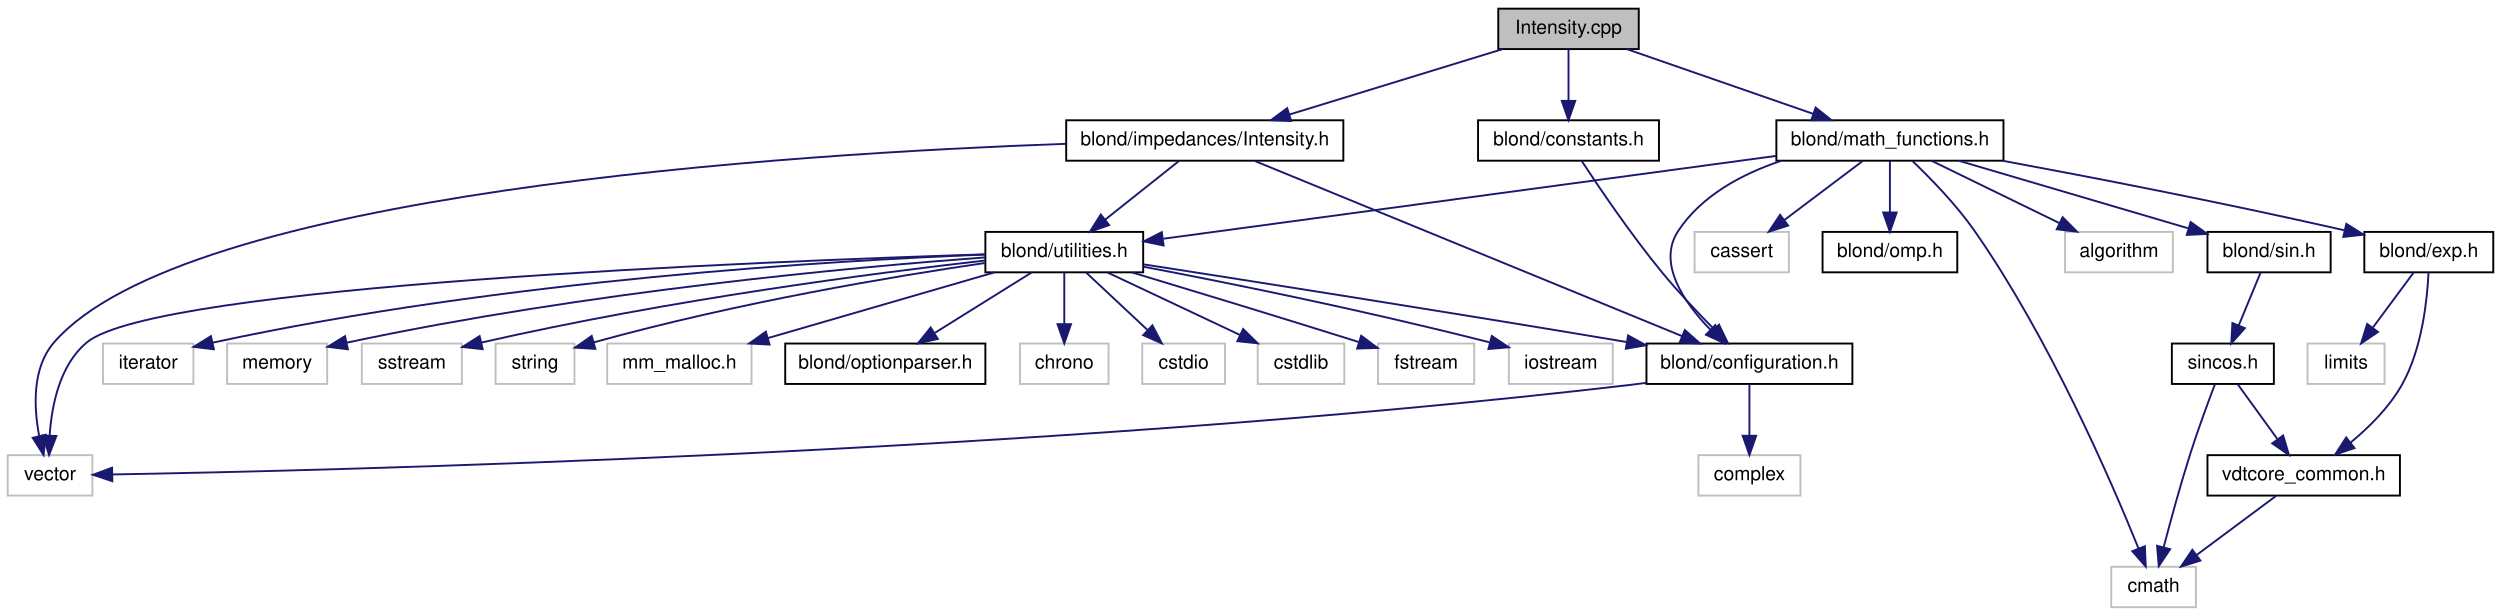
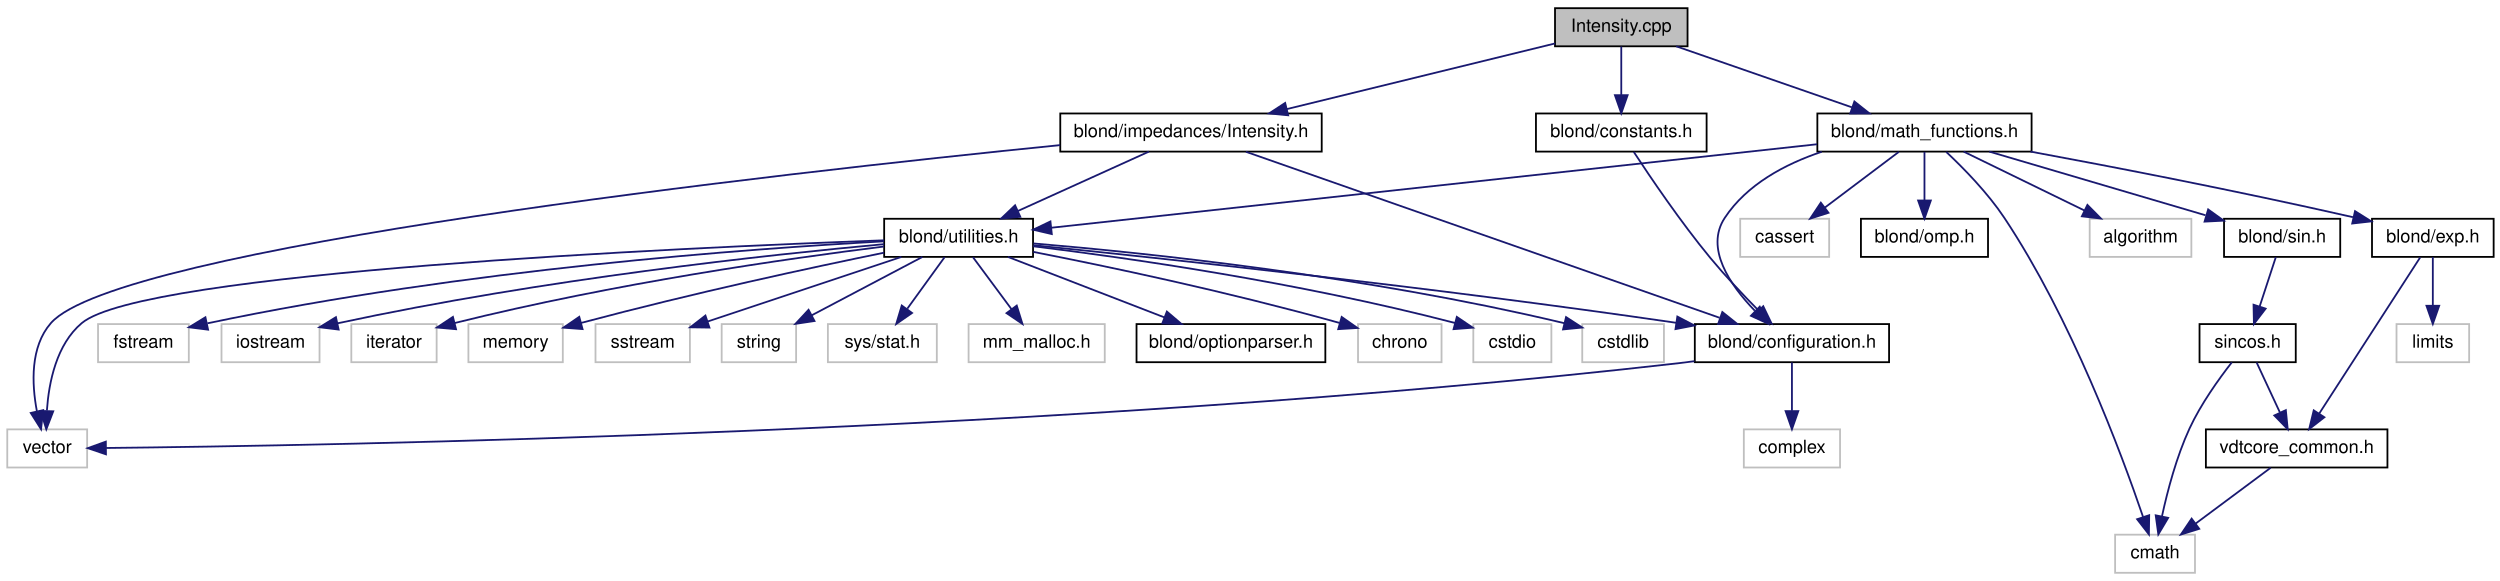
- <svg xmlns="http://www.w3.org/2000/svg" xmlns:xlink="http://www.w3.org/1999/xlink" width="1299pt" height="320pt" viewBox="0.00 0.00 1299.00 320.00">
+ <svg xmlns="http://www.w3.org/2000/svg" xmlns:xlink="http://www.w3.org/1999/xlink" width="1377pt" height="320pt" viewBox="0.00 0.00 1377.00 320.00">
  <g id="graph1" class="graph" transform="scale(1 1) rotate(0) translate(4 316)">
-     <polygon fill="white" stroke="white" points="-4,5 -4,-316 1296,-316 1296,5 -4,5" />
+     <polygon fill="white" stroke="white" points="-4,5 -4,-316 1374,-316 1374,5 -4,5" />
    <g id="node1" class="node">
-       <polygon fill="#bfbfbf" stroke="black" points="774.5,-290.5 774.5,-311.5 847.5,-311.5 847.5,-290.5 774.5,-290.5" />
-       <text text-anchor="middle" x="811" y="-298.5" font-family="Helvetica,sans-Serif" font-size="10.00">Intensity.cpp</text>
+       <polygon fill="#bfbfbf" stroke="black" points="852.5,-290.5 852.5,-311.5 925.5,-311.5 925.5,-290.5 852.5,-290.5" />
+       <text text-anchor="middle" x="889" y="-298.5" font-family="Helvetica,sans-Serif" font-size="10.00">Intensity.cpp</text>
    </g>
    <g id="node3" class="node">
      <a xlink:href="../../d2/d6f/constants_8h.html" target="_top" xlink:title="blond/constants.h">
-         <polygon fill="white" stroke="black" points="764,-232.5 764,-253.5 858,-253.5 858,-232.5 764,-232.5" />
-         <text text-anchor="middle" x="811" y="-240.5" font-family="Helvetica,sans-Serif" font-size="10.00">blond/constants.h</text>
+         <polygon fill="white" stroke="black" points="842,-232.5 842,-253.5 936,-253.5 936,-232.5 842,-232.5" />
+         <text text-anchor="middle" x="889" y="-240.5" font-family="Helvetica,sans-Serif" font-size="10.00">blond/constants.h</text>
      </a>
    </g>
    <g id="edge2" class="edge">
-       <path fill="none" stroke="midnightblue" d="M811,-290.362C811,-282.922 811,-272.743 811,-263.728" />
-       <polygon fill="midnightblue" stroke="midnightblue" points="814.5,-263.571 811,-253.571 807.5,-263.571 814.5,-263.571" />
+       <path fill="none" stroke="midnightblue" d="M889,-290.362C889,-282.922 889,-272.743 889,-263.728" />
+       <polygon fill="midnightblue" stroke="midnightblue" points="892.5,-263.571 889,-253.571 885.5,-263.571 892.5,-263.571" />
    </g>
    <g id="node11" class="node">
      <a xlink:href="../../d6/d70/Intensity_8h.html" target="_top" xlink:title="blond/impedances/Intensity.h">
-         <polygon fill="white" stroke="black" points="550,-232.5 550,-253.5 694,-253.5 694,-232.5 550,-232.5" />
-         <text text-anchor="middle" x="622" y="-240.5" font-family="Helvetica,sans-Serif" font-size="10.00">blond/impedances/Intensity.h</text>
+         <polygon fill="white" stroke="black" points="580,-232.5 580,-253.5 724,-253.5 724,-232.5 580,-232.5" />
+         <text text-anchor="middle" x="652" y="-240.5" font-family="Helvetica,sans-Serif" font-size="10.00">blond/impedances/Intensity.h</text>
      </a>
    </g>
    <g id="edge10" class="edge">
-       <path fill="none" stroke="midnightblue" d="M776.774,-290.497C745.695,-280.959 699.688,-266.841 665.91,-256.475" />
-       <polygon fill="midnightblue" stroke="midnightblue" points="666.877,-253.111 656.291,-253.523 664.824,-259.803 666.877,-253.111" />
-     </g>
-     <g id="node41" class="node">
+       <path fill="none" stroke="midnightblue" d="M852.488,-292.065C813.014,-282.404 749.733,-266.918 704.834,-255.93" />
+       <polygon fill="midnightblue" stroke="midnightblue" points="705.525,-252.496 694.98,-253.518 703.861,-259.295 705.525,-252.496" />
+     </g>
+     <g id="node43" class="node">
      <a xlink:href="../../d2/de2/math__functions_8h.html" target="_top" xlink:title="blond/math_functions.h">
-         <polygon fill="white" stroke="black" points="919,-232.5 919,-253.5 1037,-253.5 1037,-232.5 919,-232.5" />
-         <text text-anchor="middle" x="978" y="-240.5" font-family="Helvetica,sans-Serif" font-size="10.00">blond/math_functions.h</text>
-       </a>
-     </g>
-     <g id="edge44" class="edge">
-       <path fill="none" stroke="midnightblue" d="M841.242,-290.497C868.35,-281.082 908.31,-267.204 938.043,-256.877" />
-       <polygon fill="midnightblue" stroke="midnightblue" points="939.403,-260.11 947.701,-253.523 937.106,-253.498 939.403,-260.11" />
+         <polygon fill="white" stroke="black" points="997,-232.5 997,-253.5 1115,-253.5 1115,-232.5 997,-232.5" />
+         <text text-anchor="middle" x="1056" y="-240.5" font-family="Helvetica,sans-Serif" font-size="10.00">blond/math_functions.h</text>
+       </a>
+     </g>
+     <g id="edge46" class="edge">
+       <path fill="none" stroke="midnightblue" d="M919.242,-290.497C946.35,-281.082 986.31,-267.204 1016.04,-256.877" />
+       <polygon fill="midnightblue" stroke="midnightblue" points="1017.4,-260.11 1025.7,-253.523 1015.11,-253.498 1017.4,-260.11" />
    </g>
    <g id="node5" class="node">
      <a xlink:href="../../d2/d2c/configuration_8h.html" target="_top" xlink:title="blond/configuration.h">
-         <polygon fill="white" stroke="black" points="851.5,-116.5 851.5,-137.5 958.5,-137.5 958.5,-116.5 851.5,-116.5" />
-         <text text-anchor="middle" x="905" y="-124.5" font-family="Helvetica,sans-Serif" font-size="10.00">blond/configuration.h</text>
+         <polygon fill="white" stroke="black" points="929.5,-116.5 929.5,-137.5 1036.5,-137.5 1036.5,-116.5 929.5,-116.5" />
+         <text text-anchor="middle" x="983" y="-124.5" font-family="Helvetica,sans-Serif" font-size="10.00">blond/configuration.h</text>
      </a>
    </g>
    <g id="edge4" class="edge">
-       <path fill="none" stroke="midnightblue" d="M817.849,-232.363C826.931,-218.501 843.716,-193.707 860,-174 868.264,-163.999 878.17,-153.512 886.581,-144.988" />
-       <polygon fill="midnightblue" stroke="midnightblue" points="889.194,-147.326 893.795,-137.782 884.247,-142.373 889.194,-147.326" />
+       <path fill="none" stroke="midnightblue" d="M895.849,-232.363C904.931,-218.501 921.716,-193.707 938,-174 946.264,-163.999 956.17,-153.512 964.581,-144.988" />
+       <polygon fill="midnightblue" stroke="midnightblue" points="967.194,-147.326 971.795,-137.782 962.247,-142.373 967.194,-147.326" />
    </g>
    <g id="node7" class="node">
-       <polygon fill="white" stroke="#bfbfbf" points="878.5,-58.5 878.5,-79.5 931.5,-79.5 931.5,-58.5 878.5,-58.5" />
-       <text text-anchor="middle" x="905" y="-66.5" font-family="Helvetica,sans-Serif" font-size="10.00">complex</text>
+       <polygon fill="white" stroke="#bfbfbf" points="956.5,-58.5 956.5,-79.5 1009.5,-79.5 1009.5,-58.5 956.5,-58.5" />
+       <text text-anchor="middle" x="983" y="-66.5" font-family="Helvetica,sans-Serif" font-size="10.00">complex</text>
    </g>
    <g id="edge6" class="edge">
-       <path fill="none" stroke="midnightblue" d="M905,-116.362C905,-108.922 905,-98.743 905,-89.728" />
-       <polygon fill="midnightblue" stroke="midnightblue" points="908.5,-89.571 905,-79.571 901.5,-89.571 908.5,-89.571" />
+       <path fill="none" stroke="midnightblue" d="M983,-116.362C983,-108.922 983,-98.743 983,-89.728" />
+       <polygon fill="midnightblue" stroke="midnightblue" points="986.5,-89.571 983,-79.571 979.5,-89.571 986.5,-89.571" />
    </g>
    <g id="node9" class="node">
      <polygon fill="white" stroke="#bfbfbf" points="0,-58.5 0,-79.5 44,-79.5 44,-58.5 0,-58.5" />
      <text text-anchor="middle" x="22" y="-66.5" font-family="Helvetica,sans-Serif" font-size="10.00">vector</text>
    </g>
    <g id="edge8" class="edge">
-       <path fill="none" stroke="midnightblue" d="M851.289,-117.069C848.49,-116.678 845.715,-116.317 843,-116 537.658,-80.3 165.122,-71.404 54.461,-69.479" />
-       <polygon fill="midnightblue" stroke="midnightblue" points="54.346,-65.976 44.289,-69.309 54.229,-72.975 54.346,-65.976" />
+       <path fill="none" stroke="midnightblue" d="M929.291,-117.053C926.492,-116.666 923.715,-116.311 921,-116 583.71,-77.411 171.555,-70.47 54.421,-69.252" />
+       <polygon fill="midnightblue" stroke="midnightblue" points="54.358,-65.752 44.325,-69.154 54.29,-72.751 54.358,-65.752" />
    </g>
    <g id="edge12" class="edge">
-       <path fill="none" stroke="midnightblue" d="M648.117,-232.295C699.21,-211.352 812.408,-164.953 869.95,-141.367" />
-       <polygon fill="midnightblue" stroke="midnightblue" points="871.43,-144.543 879.355,-137.512 868.775,-138.066 871.43,-144.543" />
-     </g>
-     <g id="edge42" class="edge">
-       <path fill="none" stroke="midnightblue" d="M549.985,-241.277C406.209,-236.176 91.567,-216.137 24,-138 12.709,-124.943 13.491,-104.735 16.334,-89.557" />
-       <polygon fill="midnightblue" stroke="midnightblue" points="19.801,-90.097 18.626,-79.568 12.978,-88.532 19.801,-90.097" />
+       <path fill="none" stroke="midnightblue" d="M682.252,-232.398C742.212,-211.385 876.121,-164.456 943.162,-140.961" />
+       <polygon fill="midnightblue" stroke="midnightblue" points="944.659,-144.146 952.938,-137.535 942.344,-137.539 944.659,-144.146" />
+     </g>
+     <g id="edge44" class="edge">
+       <path fill="none" stroke="midnightblue" d="M579.914,-236.076C422.738,-220.262 60.299,-179.634 24,-138 12.656,-124.989 13.444,-104.775 16.304,-89.583" />
+       <polygon fill="midnightblue" stroke="midnightblue" points="19.773,-90.114 18.608,-79.584 12.952,-88.542 19.773,-90.114" />
    </g>
    <g id="node14" class="node">
      <a xlink:href="../../de/df0/utilities_8h.html" target="_top" xlink:title="blond/utilities.h">
-         <polygon fill="white" stroke="black" points="508,-174.5 508,-195.5 590,-195.5 590,-174.5 508,-174.5" />
-         <text text-anchor="middle" x="549" y="-182.5" font-family="Helvetica,sans-Serif" font-size="10.00">blond/utilities.h</text>
+         <polygon fill="white" stroke="black" points="483,-174.5 483,-195.5 565,-195.5 565,-174.5 483,-174.5" />
+         <text text-anchor="middle" x="524" y="-182.5" font-family="Helvetica,sans-Serif" font-size="10.00">blond/utilities.h</text>
      </a>
    </g>
    <g id="edge14" class="edge">
-       <path fill="none" stroke="midnightblue" d="M608.611,-232.362C597.909,-223.859 582.704,-211.779 570.329,-201.947" />
-       <polygon fill="midnightblue" stroke="midnightblue" points="572.311,-199.051 562.304,-195.571 567.957,-204.532 572.311,-199.051" />
+       <path fill="none" stroke="midnightblue" d="M628.82,-232.497C608.648,-223.356 579.19,-210.008 556.636,-199.788" />
+       <polygon fill="midnightblue" stroke="midnightblue" points="557.993,-196.561 547.44,-195.621 555.104,-202.937 557.993,-196.561" />
+     </g>
+     <g id="edge38" class="edge">
+       <path fill="none" stroke="midnightblue" d="M565.253,-180.909C635.741,-173.748 784.103,-157.923 919.15,-138.217" />
+       <polygon fill="midnightblue" stroke="midnightblue" points="919.878,-141.647 929.262,-136.73 918.86,-134.722 919.878,-141.647" />
+     </g>
+     <g id="edge34" class="edge">
+       <path fill="none" stroke="midnightblue" d="M482.962,-183.638C372.426,-179.605 74.521,-166.208 41,-138 27.154,-126.348 22.913,-105.62 21.829,-89.915" />
+       <polygon fill="midnightblue" stroke="midnightblue" points="25.317,-89.454 21.506,-79.568 18.32,-89.673 25.317,-89.454" />
+     </g>
+     <g id="node16" class="node">
+       <polygon fill="white" stroke="#bfbfbf" points="744,-116.5 744,-137.5 790,-137.5 790,-116.5 744,-116.5" />
+       <text text-anchor="middle" x="767" y="-124.5" font-family="Helvetica,sans-Serif" font-size="10.00">chrono</text>
+     </g>
+     <g id="edge16" class="edge">
+       <path fill="none" stroke="midnightblue" d="M565.183,-177.246C605.872,-169.271 670.021,-155.858 733.852,-138.121" />
+       <polygon fill="midnightblue" stroke="midnightblue" points="734.999,-141.434 743.677,-135.355 733.102,-134.696 734.999,-141.434" />
+     </g>
+     <g id="node18" class="node">
+       <polygon fill="white" stroke="#bfbfbf" points="807.5,-116.5 807.5,-137.5 850.5,-137.5 850.5,-116.5 807.5,-116.5" />
+       <text text-anchor="middle" x="829" y="-124.5" font-family="Helvetica,sans-Serif" font-size="10.00">cstdio</text>
+     </g>
+     <g id="edge18" class="edge">
+       <path fill="none" stroke="midnightblue" d="M565.037,-180.358C617.266,-173.932 710.297,-160.755 797.422,-138.105" />
+       <polygon fill="midnightblue" stroke="midnightblue" points="798.422,-141.461 807.193,-135.518 796.63,-134.694 798.422,-141.461" />
+     </g>
+     <g id="node20" class="node">
+       <polygon fill="white" stroke="#bfbfbf" points="867.5,-116.5 867.5,-137.5 912.5,-137.5 912.5,-116.5 867.5,-116.5" />
+       <text text-anchor="middle" x="890" y="-124.5" font-family="Helvetica,sans-Serif" font-size="10.00">cstdlib</text>
+     </g>
+     <g id="edge20" class="edge">
+       <path fill="none" stroke="midnightblue" d="M565.243,-181.907C627.103,-176.684 747.571,-164.253 857.546,-138.001" />
+       <polygon fill="midnightblue" stroke="midnightblue" points="858.584,-141.35 867.473,-135.586 856.929,-134.549 858.584,-141.35" />
+     </g>
+     <g id="node22" class="node">
+       <polygon fill="white" stroke="#bfbfbf" points="50,-116.5 50,-137.5 100,-137.5 100,-116.5 50,-116.5" />
+       <text text-anchor="middle" x="75" y="-124.5" font-family="Helvetica,sans-Serif" font-size="10.00">fstream</text>
+     </g>
+     <g id="edge22" class="edge">
+       <path fill="none" stroke="midnightblue" d="M482.915,-183.074C409.651,-179.053 251.646,-167.726 110.248,-137.917" />
+       <polygon fill="midnightblue" stroke="midnightblue" points="110.609,-134.415 100.098,-135.739 109.141,-141.259 110.609,-134.415" />
+     </g>
+     <g id="node24" class="node">
+       <polygon fill="white" stroke="#bfbfbf" points="118,-116.5 118,-137.5 172,-137.5 172,-116.5 118,-116.5" />
+       <text text-anchor="middle" x="145" y="-124.5" font-family="Helvetica,sans-Serif" font-size="10.00">iostream</text>
+     </g>
+     <g id="edge24" class="edge">
+       <path fill="none" stroke="midnightblue" d="M482.971,-181.523C420.08,-175.728 296.006,-162.457 181.949,-137.932" />
+       <polygon fill="midnightblue" stroke="midnightblue" points="182.52,-134.475 172.003,-135.759 181.026,-141.313 182.52,-134.475" />
+     </g>
+     <g id="node26" class="node">
+       <polygon fill="white" stroke="#bfbfbf" points="189.5,-116.5 189.5,-137.5 236.5,-137.5 236.5,-116.5 189.5,-116.5" />
+       <text text-anchor="middle" x="213" y="-124.5" font-family="Helvetica,sans-Serif" font-size="10.00">iterator</text>
+     </g>
+     <g id="edge26" class="edge">
+       <path fill="none" stroke="midnightblue" d="M482.902,-180.224C430.023,-173.609 335.27,-160.171 246.331,-138.06" />
+       <polygon fill="midnightblue" stroke="midnightblue" points="247.187,-134.667 236.635,-135.609 245.472,-141.453 247.187,-134.667" />
+     </g>
+     <g id="node28" class="node">
+       <polygon fill="white" stroke="#bfbfbf" points="254,-116.5 254,-137.5 306,-137.5 306,-116.5 254,-116.5" />
+       <text text-anchor="middle" x="280" y="-124.5" font-family="Helvetica,sans-Serif" font-size="10.00">memory</text>
+     </g>
+     <g id="edge28" class="edge">
+       <path fill="none" stroke="midnightblue" d="M482.904,-176.814C442.645,-168.561 379.377,-154.968 316.054,-138.142" />
+       <polygon fill="midnightblue" stroke="midnightblue" points="316.87,-134.737 306.304,-135.525 315.055,-141.498 316.87,-134.737" />
+     </g>
+     <g id="node30" class="node">
+       <polygon fill="white" stroke="#bfbfbf" points="324,-116.5 324,-137.5 376,-137.5 376,-116.5 324,-116.5" />
+       <text text-anchor="middle" x="350" y="-124.5" font-family="Helvetica,sans-Serif" font-size="10.00">sstream</text>
+     </g>
+     <g id="edge30" class="edge">
+       <path fill="none" stroke="midnightblue" d="M492.49,-174.497C462.444,-164.481 417.244,-149.415 385.839,-138.946" />
+       <polygon fill="midnightblue" stroke="midnightblue" points="386.758,-135.563 376.164,-135.721 384.544,-142.204 386.758,-135.563" />
+     </g>
+     <g id="node32" class="node">
+       <polygon fill="white" stroke="#bfbfbf" points="393.5,-116.5 393.5,-137.5 434.5,-137.5 434.5,-116.5 393.5,-116.5" />
+       <text text-anchor="middle" x="414" y="-124.5" font-family="Helvetica,sans-Serif" font-size="10.00">string</text>
+     </g>
+     <g id="edge32" class="edge">
+       <path fill="none" stroke="midnightblue" d="M504.08,-174.497C487.054,-165.519 462.331,-152.484 443.091,-142.339" />
+       <polygon fill="midnightblue" stroke="midnightblue" points="444.622,-139.189 434.144,-137.621 441.357,-145.381 444.622,-139.189" />
+     </g>
+     <g id="node35" class="node">
+       <polygon fill="white" stroke="#bfbfbf" points="452,-116.5 452,-137.5 512,-137.5 512,-116.5 452,-116.5" />
+       <text text-anchor="middle" x="482" y="-124.5" font-family="Helvetica,sans-Serif" font-size="10.00">sys/stat.h</text>
    </g>
    <g id="edge36" class="edge">
-       <path fill="none" stroke="midnightblue" d="M590.422,-178.606C645.427,-170.066 745.871,-154.296 841.148,-138.295" />
-       <polygon fill="midnightblue" stroke="midnightblue" points="841.961,-141.707 851.241,-136.596 840.799,-134.805 841.961,-141.707" />
-     </g>
-     <g id="edge34" class="edge">
-       <path fill="none" stroke="midnightblue" d="M507.918,-183.847C393.376,-180.267 76.522,-167.749 41,-138 27.126,-126.381 22.889,-105.648 21.814,-89.933" />
-       <polygon fill="midnightblue" stroke="midnightblue" points="25.301,-89.467 21.497,-79.579 18.305,-89.681 25.301,-89.467" />
-     </g>
-     <g id="node16" class="node">
-       <polygon fill="white" stroke="#bfbfbf" points="526,-116.5 526,-137.5 572,-137.5 572,-116.5 526,-116.5" />
-       <text text-anchor="middle" x="549" y="-124.5" font-family="Helvetica,sans-Serif" font-size="10.00">chrono</text>
-     </g>
-     <g id="edge16" class="edge">
-       <path fill="none" stroke="midnightblue" d="M549,-174.362C549,-166.922 549,-156.743 549,-147.728" />
-       <polygon fill="midnightblue" stroke="midnightblue" points="552.5,-147.571 549,-137.571 545.5,-147.571 552.5,-147.571" />
-     </g>
-     <g id="node18" class="node">
-       <polygon fill="white" stroke="#bfbfbf" points="589.5,-116.5 589.5,-137.5 632.5,-137.5 632.5,-116.5 589.5,-116.5" />
-       <text text-anchor="middle" x="611" y="-124.5" font-family="Helvetica,sans-Serif" font-size="10.00">cstdio</text>
-     </g>
-     <g id="edge18" class="edge">
-       <path fill="none" stroke="midnightblue" d="M560.372,-174.362C569.286,-166.023 581.879,-154.242 592.276,-144.516" />
-       <polygon fill="midnightblue" stroke="midnightblue" points="594.789,-146.958 599.7,-137.571 590.007,-141.846 594.789,-146.958" />
-     </g>
-     <g id="node20" class="node">
-       <polygon fill="white" stroke="#bfbfbf" points="649.5,-116.5 649.5,-137.5 694.5,-137.5 694.5,-116.5 649.5,-116.5" />
-       <text text-anchor="middle" x="672" y="-124.5" font-family="Helvetica,sans-Serif" font-size="10.00">cstdlib</text>
-     </g>
-     <g id="edge20" class="edge">
-       <path fill="none" stroke="midnightblue" d="M571.274,-174.497C590.572,-165.397 618.713,-152.127 640.348,-141.925" />
-       <polygon fill="midnightblue" stroke="midnightblue" points="641.924,-145.052 649.476,-137.621 638.938,-138.721 641.924,-145.052" />
-     </g>
-     <g id="node22" class="node">
-       <polygon fill="white" stroke="#bfbfbf" points="712,-116.5 712,-137.5 762,-137.5 762,-116.5 712,-116.5" />
-       <text text-anchor="middle" x="737" y="-124.5" font-family="Helvetica,sans-Serif" font-size="10.00">fstream</text>
-     </g>
-     <g id="edge22" class="edge">
-       <path fill="none" stroke="midnightblue" d="M584.221,-174.433C613.393,-165.64 656.177,-152.652 701.954,-138.299" />
-       <polygon fill="midnightblue" stroke="midnightblue" points="703.273,-141.553 711.764,-135.216 701.175,-134.875 703.273,-141.553" />
-     </g>
-     <g id="node24" class="node">
-       <polygon fill="white" stroke="#bfbfbf" points="780,-116.5 780,-137.5 834,-137.5 834,-116.5 780,-116.5" />
-       <text text-anchor="middle" x="807" y="-124.5" font-family="Helvetica,sans-Serif" font-size="10.00">iostream</text>
-     </g>
-     <g id="edge24" class="edge">
-       <path fill="none" stroke="midnightblue" d="M590.168,-177.409C632.829,-169.293 701.612,-155.515 769.88,-138.136" />
-       <polygon fill="midnightblue" stroke="midnightblue" points="771.133,-141.427 779.946,-135.545 769.389,-134.648 771.133,-141.427" />
-     </g>
-     <g id="node26" class="node">
-       <polygon fill="white" stroke="#bfbfbf" points="49.5,-116.5 49.5,-137.5 96.5,-137.5 96.5,-116.5 49.5,-116.5" />
-       <text text-anchor="middle" x="73" y="-124.5" font-family="Helvetica,sans-Serif" font-size="10.00">iterator</text>
-     </g>
-     <g id="edge26" class="edge">
-       <path fill="none" stroke="midnightblue" d="M507.795,-183.736C430.479,-180.699 258.462,-170.793 106.569,-137.971" />
-       <polygon fill="midnightblue" stroke="midnightblue" points="107.113,-134.507 96.595,-135.776 105.609,-141.343 107.113,-134.507" />
-     </g>
-     <g id="node28" class="node">
-       <polygon fill="white" stroke="#bfbfbf" points="114,-116.5 114,-137.5 166,-137.5 166,-116.5 114,-116.5" />
-       <text text-anchor="middle" x="140" y="-124.5" font-family="Helvetica,sans-Serif" font-size="10.00">memory</text>
-     </g>
-     <g id="edge28" class="edge">
-       <path fill="none" stroke="midnightblue" d="M507.916,-182.261C440.386,-177.233 301.68,-164.703 176.029,-137.924" />
-       <polygon fill="midnightblue" stroke="midnightblue" points="176.751,-134.499 166.237,-135.802 175.269,-141.34 176.751,-134.499" />
-     </g>
-     <g id="node30" class="node">
-       <polygon fill="white" stroke="#bfbfbf" points="184,-116.5 184,-137.5 236,-137.5 236,-116.5 184,-116.5" />
-       <text text-anchor="middle" x="210" y="-124.5" font-family="Helvetica,sans-Serif" font-size="10.00">sstream</text>
-     </g>
-     <g id="edge30" class="edge">
-       <path fill="none" stroke="midnightblue" d="M507.812,-180.634C450.905,-174.165 344.951,-160.55 246.104,-138.002" />
-       <polygon fill="midnightblue" stroke="midnightblue" points="246.787,-134.568 236.255,-135.72 245.207,-141.387 246.787,-134.568" />
-     </g>
-     <g id="node32" class="node">
-       <polygon fill="white" stroke="#bfbfbf" points="253.5,-116.5 253.5,-137.5 294.5,-137.5 294.5,-116.5 253.5,-116.5" />
-       <text text-anchor="middle" x="274" y="-124.5" font-family="Helvetica,sans-Serif" font-size="10.00">string</text>
-     </g>
-     <g id="edge32" class="edge">
-       <path fill="none" stroke="midnightblue" d="M507.576,-179.335C460.29,-172.375 380.585,-159.144 304.503,-138.112" />
-       <polygon fill="midnightblue" stroke="midnightblue" points="305.338,-134.711 294.764,-135.371 303.441,-141.45 305.338,-134.711" />
-     </g>
-     <g id="node36" class="node">
-       <polygon fill="white" stroke="#bfbfbf" points="311.5,-116.5 311.5,-137.5 386.5,-137.5 386.5,-116.5 311.5,-116.5" />
-       <text text-anchor="middle" x="349" y="-124.5" font-family="Helvetica,sans-Serif" font-size="10.00">mm_malloc.h</text>
-     </g>
-     <g id="edge38" class="edge">
-       <path fill="none" stroke="midnightblue" d="M512.782,-174.497C479.753,-164.918 430.792,-150.72 395.006,-140.342" />
-       <polygon fill="midnightblue" stroke="midnightblue" points="395.866,-136.947 385.286,-137.523 393.916,-143.67 395.866,-136.947" />
+       <path fill="none" stroke="midnightblue" d="M516.297,-174.362C510.554,-166.431 502.557,-155.389 495.73,-145.961" />
+       <polygon fill="midnightblue" stroke="midnightblue" points="498.355,-143.617 489.655,-137.571 492.685,-147.723 498.355,-143.617" />
    </g>
    <g id="node38" class="node">
+       <polygon fill="white" stroke="#bfbfbf" points="529.5,-116.5 529.5,-137.5 604.5,-137.5 604.5,-116.5 529.5,-116.5" />
+       <text text-anchor="middle" x="567" y="-124.5" font-family="Helvetica,sans-Serif" font-size="10.00">mm_malloc.h</text>
+     </g>
+     <g id="edge40" class="edge">
+       <path fill="none" stroke="midnightblue" d="M531.887,-174.362C537.827,-166.35 546.122,-155.161 553.159,-145.67" />
+       <polygon fill="midnightblue" stroke="midnightblue" points="556.019,-147.688 559.163,-137.571 550.396,-143.519 556.019,-147.688" />
+     </g>
+     <g id="node40" class="node">
      <a xlink:href="../../da/d69/optionparser_8h.html" target="_top" xlink:title="This is the only file required to use The Lean Mean C++ Option Parser. Just #include it and you're se...">
-         <polygon fill="white" stroke="black" points="404,-116.5 404,-137.5 508,-137.5 508,-116.5 404,-116.5" />
-         <text text-anchor="middle" x="456" y="-124.5" font-family="Helvetica,sans-Serif" font-size="10.00">blond/optionparser.h</text>
-       </a>
-     </g>
-     <g id="edge40" class="edge">
-       <path fill="none" stroke="midnightblue" d="M531.942,-174.362C517.915,-165.614 497.816,-153.079 481.818,-143.101" />
-       <polygon fill="midnightblue" stroke="midnightblue" points="483.287,-139.893 472.949,-137.571 479.582,-145.832 483.287,-139.893" />
+         <polygon fill="white" stroke="black" points="622,-116.5 622,-137.5 726,-137.5 726,-116.5 622,-116.5" />
+         <text text-anchor="middle" x="674" y="-124.5" font-family="Helvetica,sans-Serif" font-size="10.00">blond/optionparser.h</text>
+       </a>
+     </g>
+     <g id="edge42" class="edge">
+       <path fill="none" stroke="midnightblue" d="M551.164,-174.497C575.3,-165.164 610.781,-151.445 637.412,-141.147" />
+       <polygon fill="midnightblue" stroke="midnightblue" points="638.72,-144.394 646.785,-137.523 636.196,-137.865 638.72,-144.394" />
+     </g>
+     <g id="edge50" class="edge">
+       <path fill="none" stroke="midnightblue" d="M999.452,-232.423C979.072,-225.587 958.128,-214.371 946,-196 935.005,-179.346 948.79,-159.101 962.549,-144.86" />
+       <polygon fill="midnightblue" stroke="midnightblue" points="965.274,-147.094 970.032,-137.628 960.409,-142.06 965.274,-147.094" />
+     </g>
+     <g id="edge68" class="edge">
+       <path fill="none" stroke="midnightblue" d="M996.778,-236.543C891.623,-225.079 674.08,-201.362 575.07,-190.568" />
+       <polygon fill="midnightblue" stroke="midnightblue" points="575.334,-187.076 565.014,-189.471 574.576,-194.035 575.334,-187.076" />
+     </g>
+     <g id="node45" class="node">
+       <polygon fill="white" stroke="#bfbfbf" points="1147,-174.5 1147,-195.5 1203,-195.5 1203,-174.5 1147,-174.5" />
+       <text text-anchor="middle" x="1175" y="-182.5" font-family="Helvetica,sans-Serif" font-size="10.00">algorithm</text>
    </g>
    <g id="edge48" class="edge">
-       <path fill="none" stroke="midnightblue" d="M921.452,-232.423C901.072,-225.587 880.128,-214.371 868,-196 857.005,-179.346 870.79,-159.101 884.549,-144.86" />
-       <polygon fill="midnightblue" stroke="midnightblue" points="887.274,-147.094 892.032,-137.628 882.409,-142.06 887.274,-147.094" />
+       <path fill="none" stroke="midnightblue" d="M1077.55,-232.497C1096.14,-223.438 1123.2,-210.246 1144.1,-200.063" />
+       <polygon fill="midnightblue" stroke="midnightblue" points="1145.75,-203.149 1153.21,-195.621 1142.69,-196.856 1145.75,-203.149" />
+     </g>
+     <g id="node48" class="node">
+       <a xlink:href="../../d8/dcd/exp_8h.html" target="_top" xlink:title="blond/exp.h">
+         <polygon fill="white" stroke="black" points="1302.5,-174.5 1302.5,-195.5 1369.5,-195.5 1369.5,-174.5 1302.5,-174.5" />
+         <text text-anchor="middle" x="1336" y="-182.5" font-family="Helvetica,sans-Serif" font-size="10.00">blond/exp.h</text>
+       </a>
+     </g>
+     <g id="edge52" class="edge">
+       <path fill="none" stroke="midnightblue" d="M1114.41,-232.497C1160.36,-223.999 1226.23,-211.303 1291.99,-196.38" />
+       <polygon fill="midnightblue" stroke="midnightblue" points="1293.15,-199.705 1302.12,-194.064 1291.59,-192.882 1293.15,-199.705" />
+     </g>
+     <g id="node52" class="node">
+       <polygon fill="white" stroke="#bfbfbf" points="1161,-0.5 1161,-21.5 1205,-21.5 1205,-0.5 1161,-0.5" />
+       <text text-anchor="middle" x="1183" y="-8.5" font-family="Helvetica,sans-Serif" font-size="10.00">cmath</text>
+     </g>
+     <g id="edge70" class="edge">
+       <path fill="none" stroke="midnightblue" d="M1067.99,-232.317C1077.56,-223.329 1090.84,-209.773 1100,-196 1136.76,-140.754 1164.38,-66.563 1176.4,-31.28" />
+       <polygon fill="midnightblue" stroke="midnightblue" points="1179.77,-32.237 1179.62,-21.643 1173.13,-30.019 1179.77,-32.237" />
+     </g>
+     <g id="node56" class="node">
+       <a xlink:href="../../d1/d3d/sin_8h.html" target="_top" xlink:title="blond/sin.h">
+         <polygon fill="white" stroke="black" points="1221,-174.5 1221,-195.5 1285,-195.5 1285,-174.5 1221,-174.5" />
+         <text text-anchor="middle" x="1253" y="-182.5" font-family="Helvetica,sans-Serif" font-size="10.00">blond/sin.h</text>
+       </a>
+     </g>
+     <g id="edge60" class="edge">
+       <path fill="none" stroke="midnightblue" d="M1091.68,-232.497C1125.18,-222.632 1175.33,-207.868 1210.8,-197.423" />
+       <polygon fill="midnightblue" stroke="midnightblue" points="1212.25,-200.647 1220.85,-194.465 1210.27,-193.932 1212.25,-200.647" />
+     </g>
+     <g id="node64" class="node">
+       <polygon fill="white" stroke="#bfbfbf" points="954.5,-174.5 954.5,-195.5 1003.5,-195.5 1003.5,-174.5 954.5,-174.5" />
+       <text text-anchor="middle" x="979" y="-182.5" font-family="Helvetica,sans-Serif" font-size="10.00">cassert</text>
+     </g>
+     <g id="edge72" class="edge">
+       <path fill="none" stroke="midnightblue" d="M1041.88,-232.362C1030.48,-223.777 1014.24,-211.546 1001.12,-201.664" />
+       <polygon fill="midnightblue" stroke="midnightblue" points="1003.13,-198.792 993.033,-195.571 998.915,-204.383 1003.13,-198.792" />
+     </g>
+     <g id="node66" class="node">
+       <a xlink:href="../../df/d28/omp_8h.html" target="_top" xlink:title="blond/omp.h">
+         <polygon fill="white" stroke="black" points="1021,-174.5 1021,-195.5 1091,-195.5 1091,-174.5 1021,-174.5" />
+         <text text-anchor="middle" x="1056" y="-182.5" font-family="Helvetica,sans-Serif" font-size="10.00">blond/omp.h</text>
+       </a>
+     </g>
+     <g id="edge74" class="edge">
+       <path fill="none" stroke="midnightblue" d="M1056,-232.362C1056,-224.922 1056,-214.743 1056,-205.728" />
+       <polygon fill="midnightblue" stroke="midnightblue" points="1059.5,-205.571 1056,-195.571 1052.5,-205.571 1059.5,-205.571" />
+     </g>
+     <g id="node50" class="node">
+       <a xlink:href="../../df/de1/vdtcore__common_8h.html" target="_top" xlink:title="vdtcore_common.h">
+         <polygon fill="white" stroke="black" points="1211,-58.5 1211,-79.5 1311,-79.5 1311,-58.5 1211,-58.5" />
+         <text text-anchor="middle" x="1261" y="-66.5" font-family="Helvetica,sans-Serif" font-size="10.00">vdtcore_common.h</text>
+       </a>
+     </g>
+     <g id="edge54" class="edge">
+       <path fill="none" stroke="midnightblue" d="M1329.08,-174.295C1316.41,-154.7 1289.33,-112.82 1273.41,-88.191" />
+       <polygon fill="midnightblue" stroke="midnightblue" points="1276.27,-86.177 1267.9,-79.679 1270.4,-89.977 1276.27,-86.177" />
+     </g>
+     <g id="node54" class="node">
+       <polygon fill="white" stroke="#bfbfbf" points="1316,-116.5 1316,-137.5 1356,-137.5 1356,-116.5 1316,-116.5" />
+       <text text-anchor="middle" x="1336" y="-124.5" font-family="Helvetica,sans-Serif" font-size="10.00">limits</text>
+     </g>
+     <g id="edge58" class="edge">
+       <path fill="none" stroke="midnightblue" d="M1336,-174.362C1336,-166.922 1336,-156.743 1336,-147.728" />
+       <polygon fill="midnightblue" stroke="midnightblue" points="1339.5,-147.571 1336,-137.571 1332.5,-147.571 1339.5,-147.571" />
+     </g>
+     <g id="edge56" class="edge">
+       <path fill="none" stroke="midnightblue" d="M1246.69,-58.362C1235.15,-49.777 1218.7,-37.546 1205.41,-27.664" />
+       <polygon fill="midnightblue" stroke="midnightblue" points="1207.33,-24.729 1197.22,-21.571 1203.15,-30.346 1207.33,-24.729" />
+     </g>
+     <g id="node58" class="node">
+       <a xlink:href="../../dc/dfa/sincos_8h.html" target="_top" xlink:title="sincos.h">
+         <polygon fill="white" stroke="black" points="1207.5,-116.5 1207.5,-137.5 1260.5,-137.5 1260.5,-116.5 1207.5,-116.5" />
+         <text text-anchor="middle" x="1234" y="-124.5" font-family="Helvetica,sans-Serif" font-size="10.00">sincos.h</text>
+       </a>
+     </g>
+     <g id="edge62" class="edge">
+       <path fill="none" stroke="midnightblue" d="M1249.52,-174.362C1247.02,-166.758 1243.6,-156.294 1240.6,-147.135" />
+       <polygon fill="midnightblue" stroke="midnightblue" points="1243.9,-145.984 1237.46,-137.571 1237.25,-148.163 1243.9,-145.984" />
+     </g>
+     <g id="edge64" class="edge">
+       <path fill="none" stroke="midnightblue" d="M1238.95,-116.362C1242.53,-108.677 1247.47,-98.069 1251.76,-88.84" />
+       <polygon fill="midnightblue" stroke="midnightblue" points="1255.03,-90.114 1256.08,-79.571 1248.69,-87.159 1255.03,-90.114" />
    </g>
    <g id="edge66" class="edge">
-       <path fill="none" stroke="midnightblue" d="M918.8,-234.996C834.328,-223.576 680.599,-202.792 600.555,-191.97" />
-       <polygon fill="midnightblue" stroke="midnightblue" points="600.61,-188.446 590.232,-190.574 599.673,-195.383 600.61,-188.446" />
-     </g>
-     <g id="node43" class="node">
-       <polygon fill="white" stroke="#bfbfbf" points="1069,-174.5 1069,-195.5 1125,-195.5 1125,-174.5 1069,-174.5" />
-       <text text-anchor="middle" x="1097" y="-182.5" font-family="Helvetica,sans-Serif" font-size="10.00">algorithm</text>
-     </g>
-     <g id="edge46" class="edge">
-       <path fill="none" stroke="midnightblue" d="M999.55,-232.497C1018.14,-223.438 1045.2,-210.246 1066.1,-200.063" />
-       <polygon fill="midnightblue" stroke="midnightblue" points="1067.75,-203.149 1075.21,-195.621 1064.69,-196.856 1067.75,-203.149" />
-     </g>
-     <g id="node46" class="node">
-       <a xlink:href="../../d8/dcd/exp_8h.html" target="_top" xlink:title="blond/exp.h">
-         <polygon fill="white" stroke="black" points="1224.5,-174.5 1224.5,-195.5 1291.5,-195.5 1291.5,-174.5 1224.5,-174.5" />
-         <text text-anchor="middle" x="1258" y="-182.5" font-family="Helvetica,sans-Serif" font-size="10.00">blond/exp.h</text>
-       </a>
-     </g>
-     <g id="edge50" class="edge">
-       <path fill="none" stroke="midnightblue" d="M1036.41,-232.497C1082.36,-223.999 1148.23,-211.303 1213.99,-196.38" />
-       <polygon fill="midnightblue" stroke="midnightblue" points="1215.15,-199.705 1224.12,-194.064 1213.59,-192.882 1215.15,-199.705" />
-     </g>
-     <g id="node50" class="node">
-       <polygon fill="white" stroke="#bfbfbf" points="1093,-0.5 1093,-21.5 1137,-21.5 1137,-0.5 1093,-0.5" />
-       <text text-anchor="middle" x="1115" y="-8.5" font-family="Helvetica,sans-Serif" font-size="10.00">cmath</text>
-     </g>
-     <g id="edge68" class="edge">
-       <path fill="none" stroke="midnightblue" d="M989.832,-232.207C999.308,-223.156 1012.54,-209.567 1022,-196 1060.77,-140.425 1092.87,-66.39 1107.1,-31.212" />
-       <polygon fill="midnightblue" stroke="midnightblue" points="1110.48,-32.19 1110.93,-21.605 1103.97,-29.597 1110.48,-32.19" />
-     </g>
-     <g id="node54" class="node">
-       <a xlink:href="../../d1/d3d/sin_8h.html" target="_top" xlink:title="blond/sin.h">
-         <polygon fill="white" stroke="black" points="1143,-174.5 1143,-195.5 1207,-195.5 1207,-174.5 1143,-174.5" />
-         <text text-anchor="middle" x="1175" y="-182.5" font-family="Helvetica,sans-Serif" font-size="10.00">blond/sin.h</text>
-       </a>
-     </g>
-     <g id="edge58" class="edge">
-       <path fill="none" stroke="midnightblue" d="M1013.68,-232.497C1047.18,-222.632 1097.33,-207.868 1132.8,-197.423" />
-       <polygon fill="midnightblue" stroke="midnightblue" points="1134.25,-200.647 1142.85,-194.465 1132.27,-193.932 1134.25,-200.647" />
-     </g>
-     <g id="node62" class="node">
-       <polygon fill="white" stroke="#bfbfbf" points="876.5,-174.5 876.5,-195.5 925.5,-195.5 925.5,-174.5 876.5,-174.5" />
-       <text text-anchor="middle" x="901" y="-182.5" font-family="Helvetica,sans-Serif" font-size="10.00">cassert</text>
-     </g>
-     <g id="edge70" class="edge">
-       <path fill="none" stroke="midnightblue" d="M963.877,-232.362C952.48,-223.777 936.242,-211.546 923.122,-201.664" />
-       <polygon fill="midnightblue" stroke="midnightblue" points="925.127,-198.792 915.033,-195.571 920.915,-204.383 925.127,-198.792" />
-     </g>
-     <g id="node64" class="node">
-       <a xlink:href="../../df/d28/omp_8h.html" target="_top" xlink:title="blond/omp.h">
-         <polygon fill="white" stroke="black" points="943,-174.5 943,-195.5 1013,-195.5 1013,-174.5 943,-174.5" />
-         <text text-anchor="middle" x="978" y="-182.5" font-family="Helvetica,sans-Serif" font-size="10.00">blond/omp.h</text>
-       </a>
-     </g>
-     <g id="edge72" class="edge">
-       <path fill="none" stroke="midnightblue" d="M978,-232.362C978,-224.922 978,-214.743 978,-205.728" />
-       <polygon fill="midnightblue" stroke="midnightblue" points="981.5,-205.571 978,-195.571 974.5,-205.571 981.5,-205.571" />
-     </g>
-     <g id="node48" class="node">
-       <a xlink:href="../../df/de1/vdtcore__common_8h.html" target="_top" xlink:title="vdtcore_common.h">
-         <polygon fill="white" stroke="black" points="1143,-58.5 1143,-79.5 1243,-79.5 1243,-58.5 1143,-58.5" />
-         <text text-anchor="middle" x="1193" y="-66.5" font-family="Helvetica,sans-Serif" font-size="10.00">vdtcore_common.h</text>
-       </a>
-     </g>
-     <g id="edge52" class="edge">
-       <path fill="none" stroke="midnightblue" d="M1257.85,-174.487C1257.22,-160.327 1254.56,-134.742 1244,-116 1237.44,-104.363 1226.99,-93.986 1217.25,-85.961" />
-       <polygon fill="midnightblue" stroke="midnightblue" points="1219.38,-83.182 1209.34,-79.799 1215.08,-88.705 1219.38,-83.182" />
-     </g>
-     <g id="node52" class="node">
-       <polygon fill="white" stroke="#bfbfbf" points="1195,-116.5 1195,-137.5 1235,-137.5 1235,-116.5 1195,-116.5" />
-       <text text-anchor="middle" x="1215" y="-124.5" font-family="Helvetica,sans-Serif" font-size="10.00">limits</text>
-     </g>
-     <g id="edge56" class="edge">
-       <path fill="none" stroke="midnightblue" d="M1250.11,-174.362C1244.17,-166.35 1235.88,-155.161 1228.84,-145.67" />
-       <polygon fill="midnightblue" stroke="midnightblue" points="1231.6,-143.519 1222.84,-137.571 1225.98,-147.688 1231.6,-143.519" />
-     </g>
-     <g id="edge54" class="edge">
-       <path fill="none" stroke="midnightblue" d="M1178.69,-58.362C1167.15,-49.777 1150.7,-37.546 1137.41,-27.664" />
-       <polygon fill="midnightblue" stroke="midnightblue" points="1139.33,-24.729 1129.22,-21.571 1135.15,-30.346 1139.33,-24.729" />
-     </g>
-     <g id="node56" class="node">
-       <a xlink:href="../../dc/dfa/sincos_8h.html" target="_top" xlink:title="sincos.h">
-         <polygon fill="white" stroke="black" points="1124.5,-116.5 1124.5,-137.5 1177.5,-137.5 1177.5,-116.5 1124.5,-116.5" />
-         <text text-anchor="middle" x="1151" y="-124.5" font-family="Helvetica,sans-Serif" font-size="10.00">sincos.h</text>
-       </a>
-     </g>
-     <g id="edge60" class="edge">
-       <path fill="none" stroke="midnightblue" d="M1170.6,-174.362C1167.42,-166.677 1163.03,-156.069 1159.21,-146.84" />
-       <polygon fill="midnightblue" stroke="midnightblue" points="1162.43,-145.473 1155.37,-137.571 1155.96,-148.149 1162.43,-145.473" />
-     </g>
-     <g id="edge62" class="edge">
-       <path fill="none" stroke="midnightblue" d="M1158.7,-116.362C1164.45,-108.431 1172.44,-97.388 1179.27,-87.961" />
-       <polygon fill="midnightblue" stroke="midnightblue" points="1182.32,-89.723 1185.35,-79.571 1176.65,-85.617 1182.32,-89.723" />
-     </g>
-     <g id="edge64" class="edge">
-       <path fill="none" stroke="midnightblue" d="M1146.84,-116.255C1143.24,-106.782 1138,-92.569 1134,-80 1128.89,-63.93 1123.86,-45.506 1120.26,-31.74" />
-       <polygon fill="midnightblue" stroke="midnightblue" points="1123.59,-30.643 1117.7,-21.833 1116.81,-32.391 1123.59,-30.643" />
+       <path fill="none" stroke="midnightblue" d="M1225.28,-116.411C1218.13,-107.265 1208.22,-93.439 1202,-80 1194.84,-64.517 1189.89,-45.795 1186.85,-31.761" />
+       <polygon fill="midnightblue" stroke="midnightblue" points="1190.22,-30.771 1184.81,-21.663 1183.36,-32.159 1190.22,-30.771" />
    </g>
  </g>
</svg>
